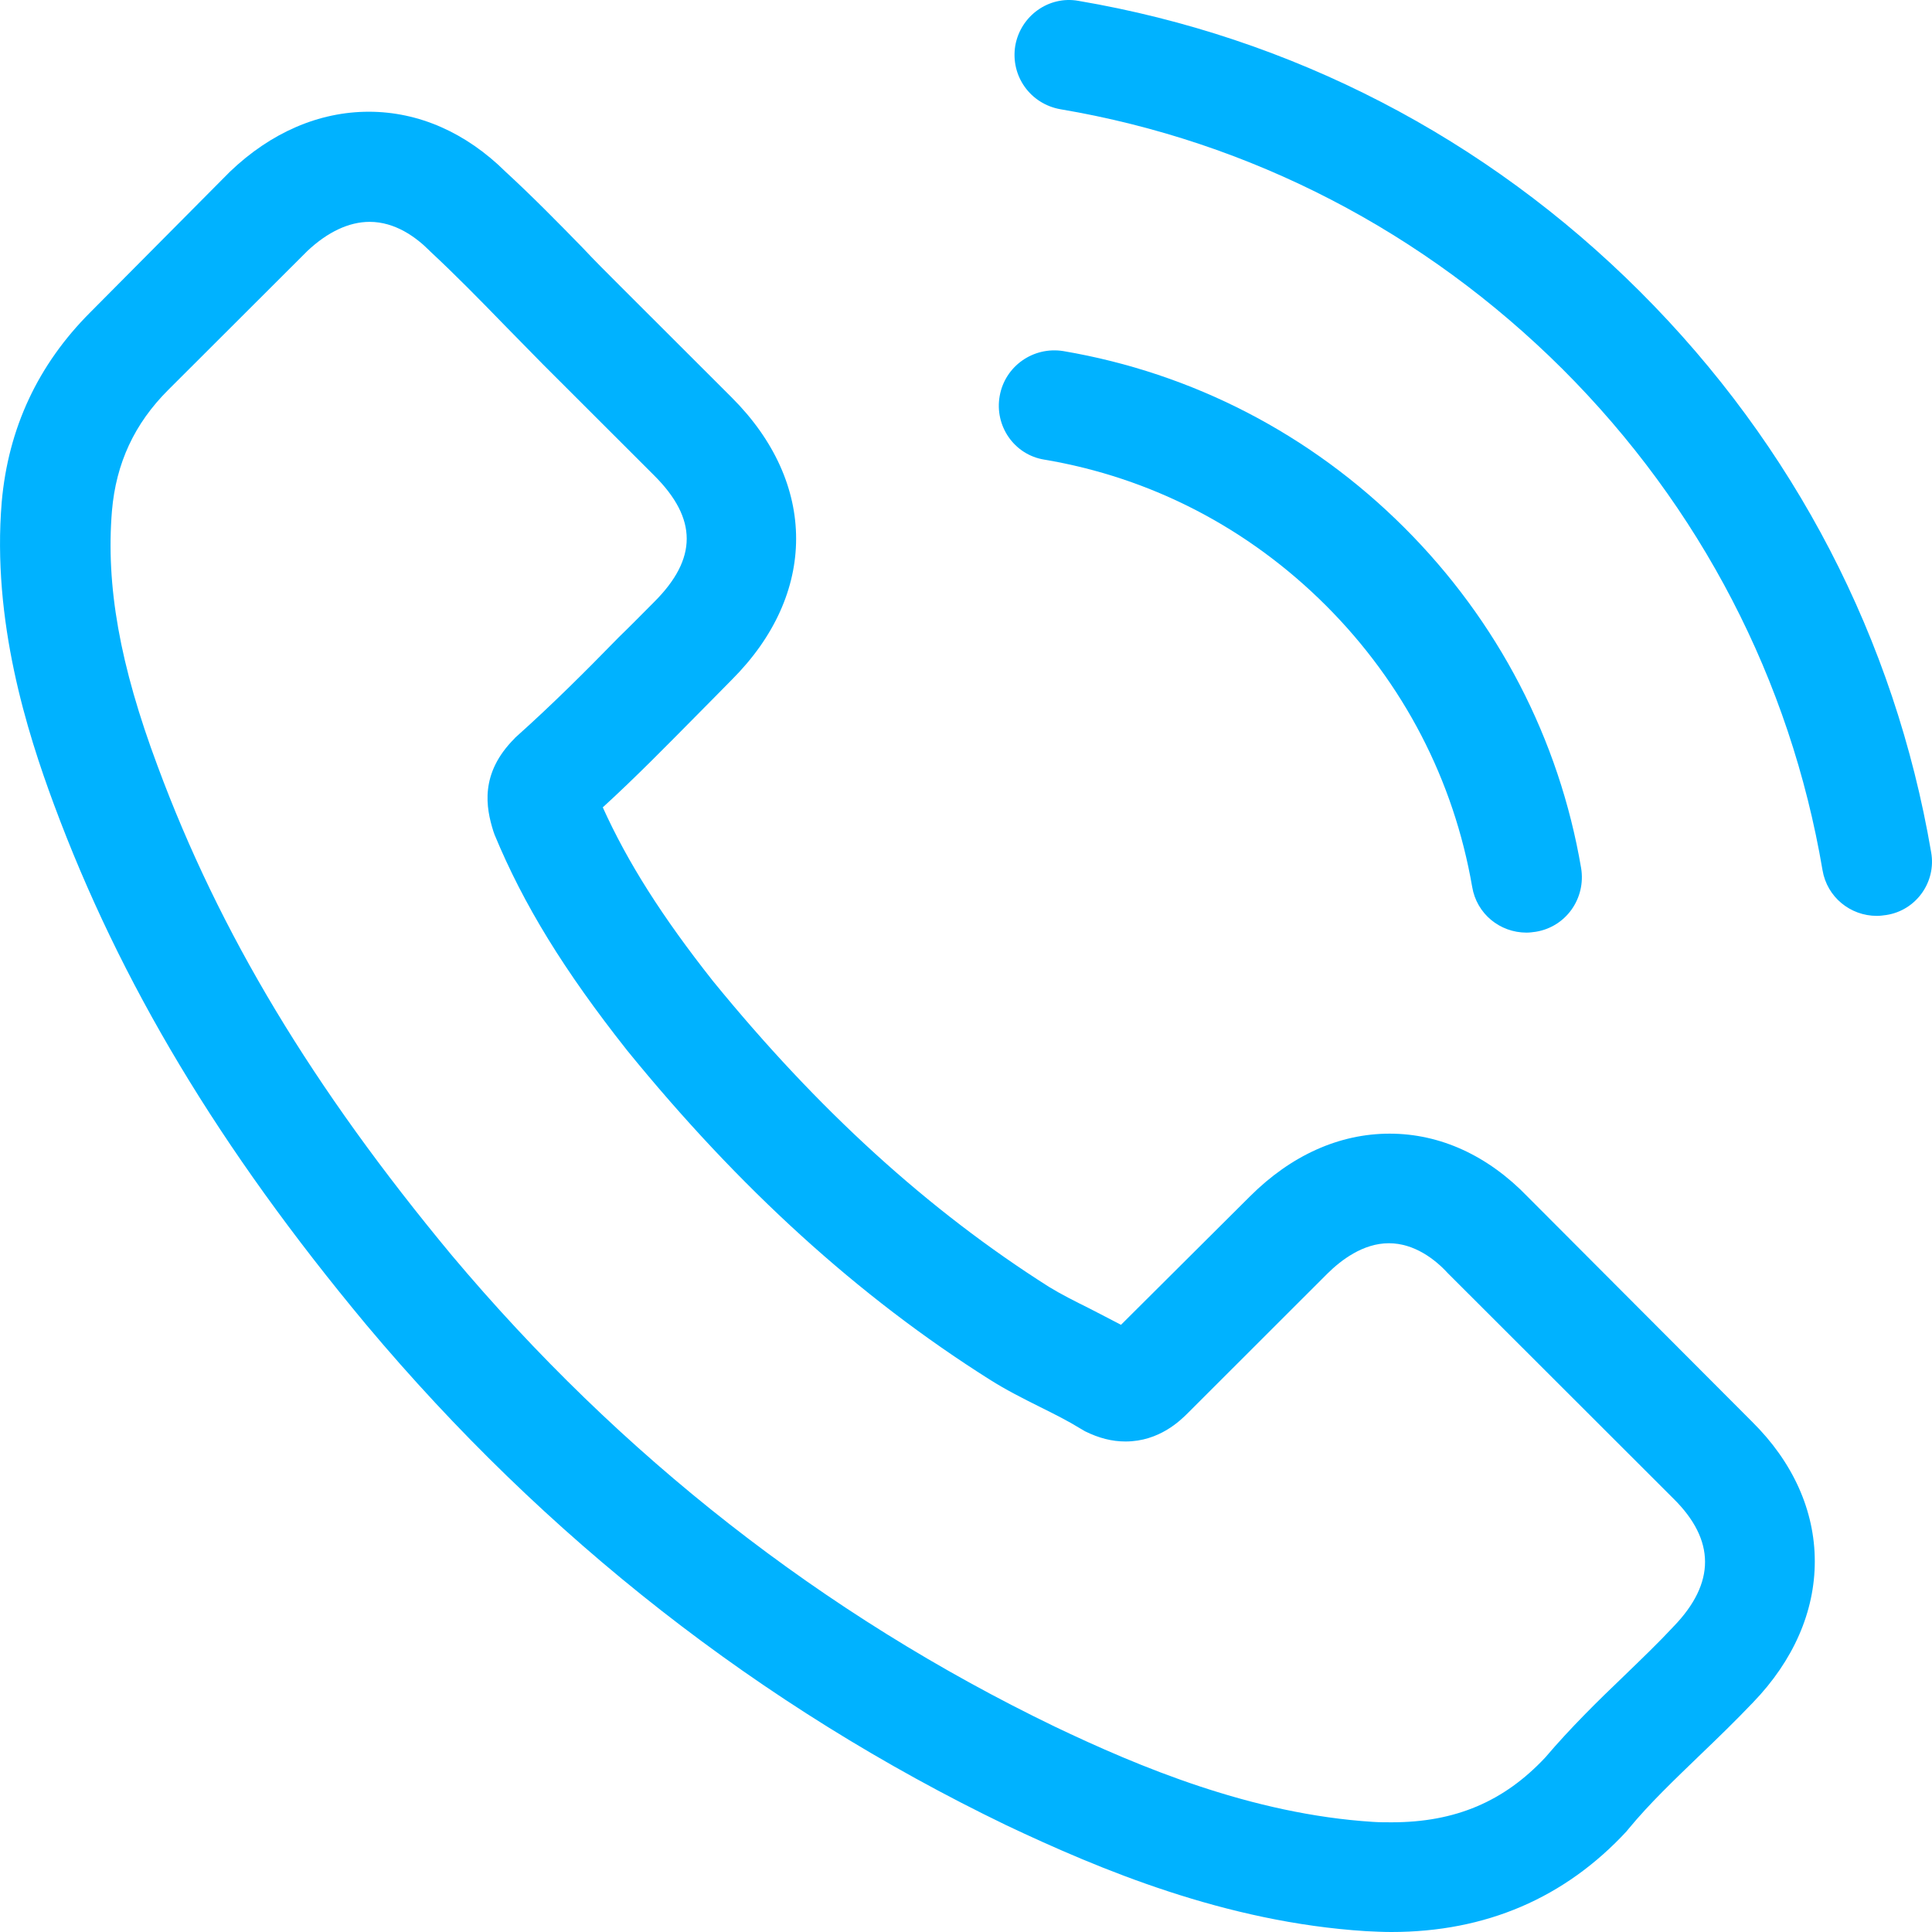
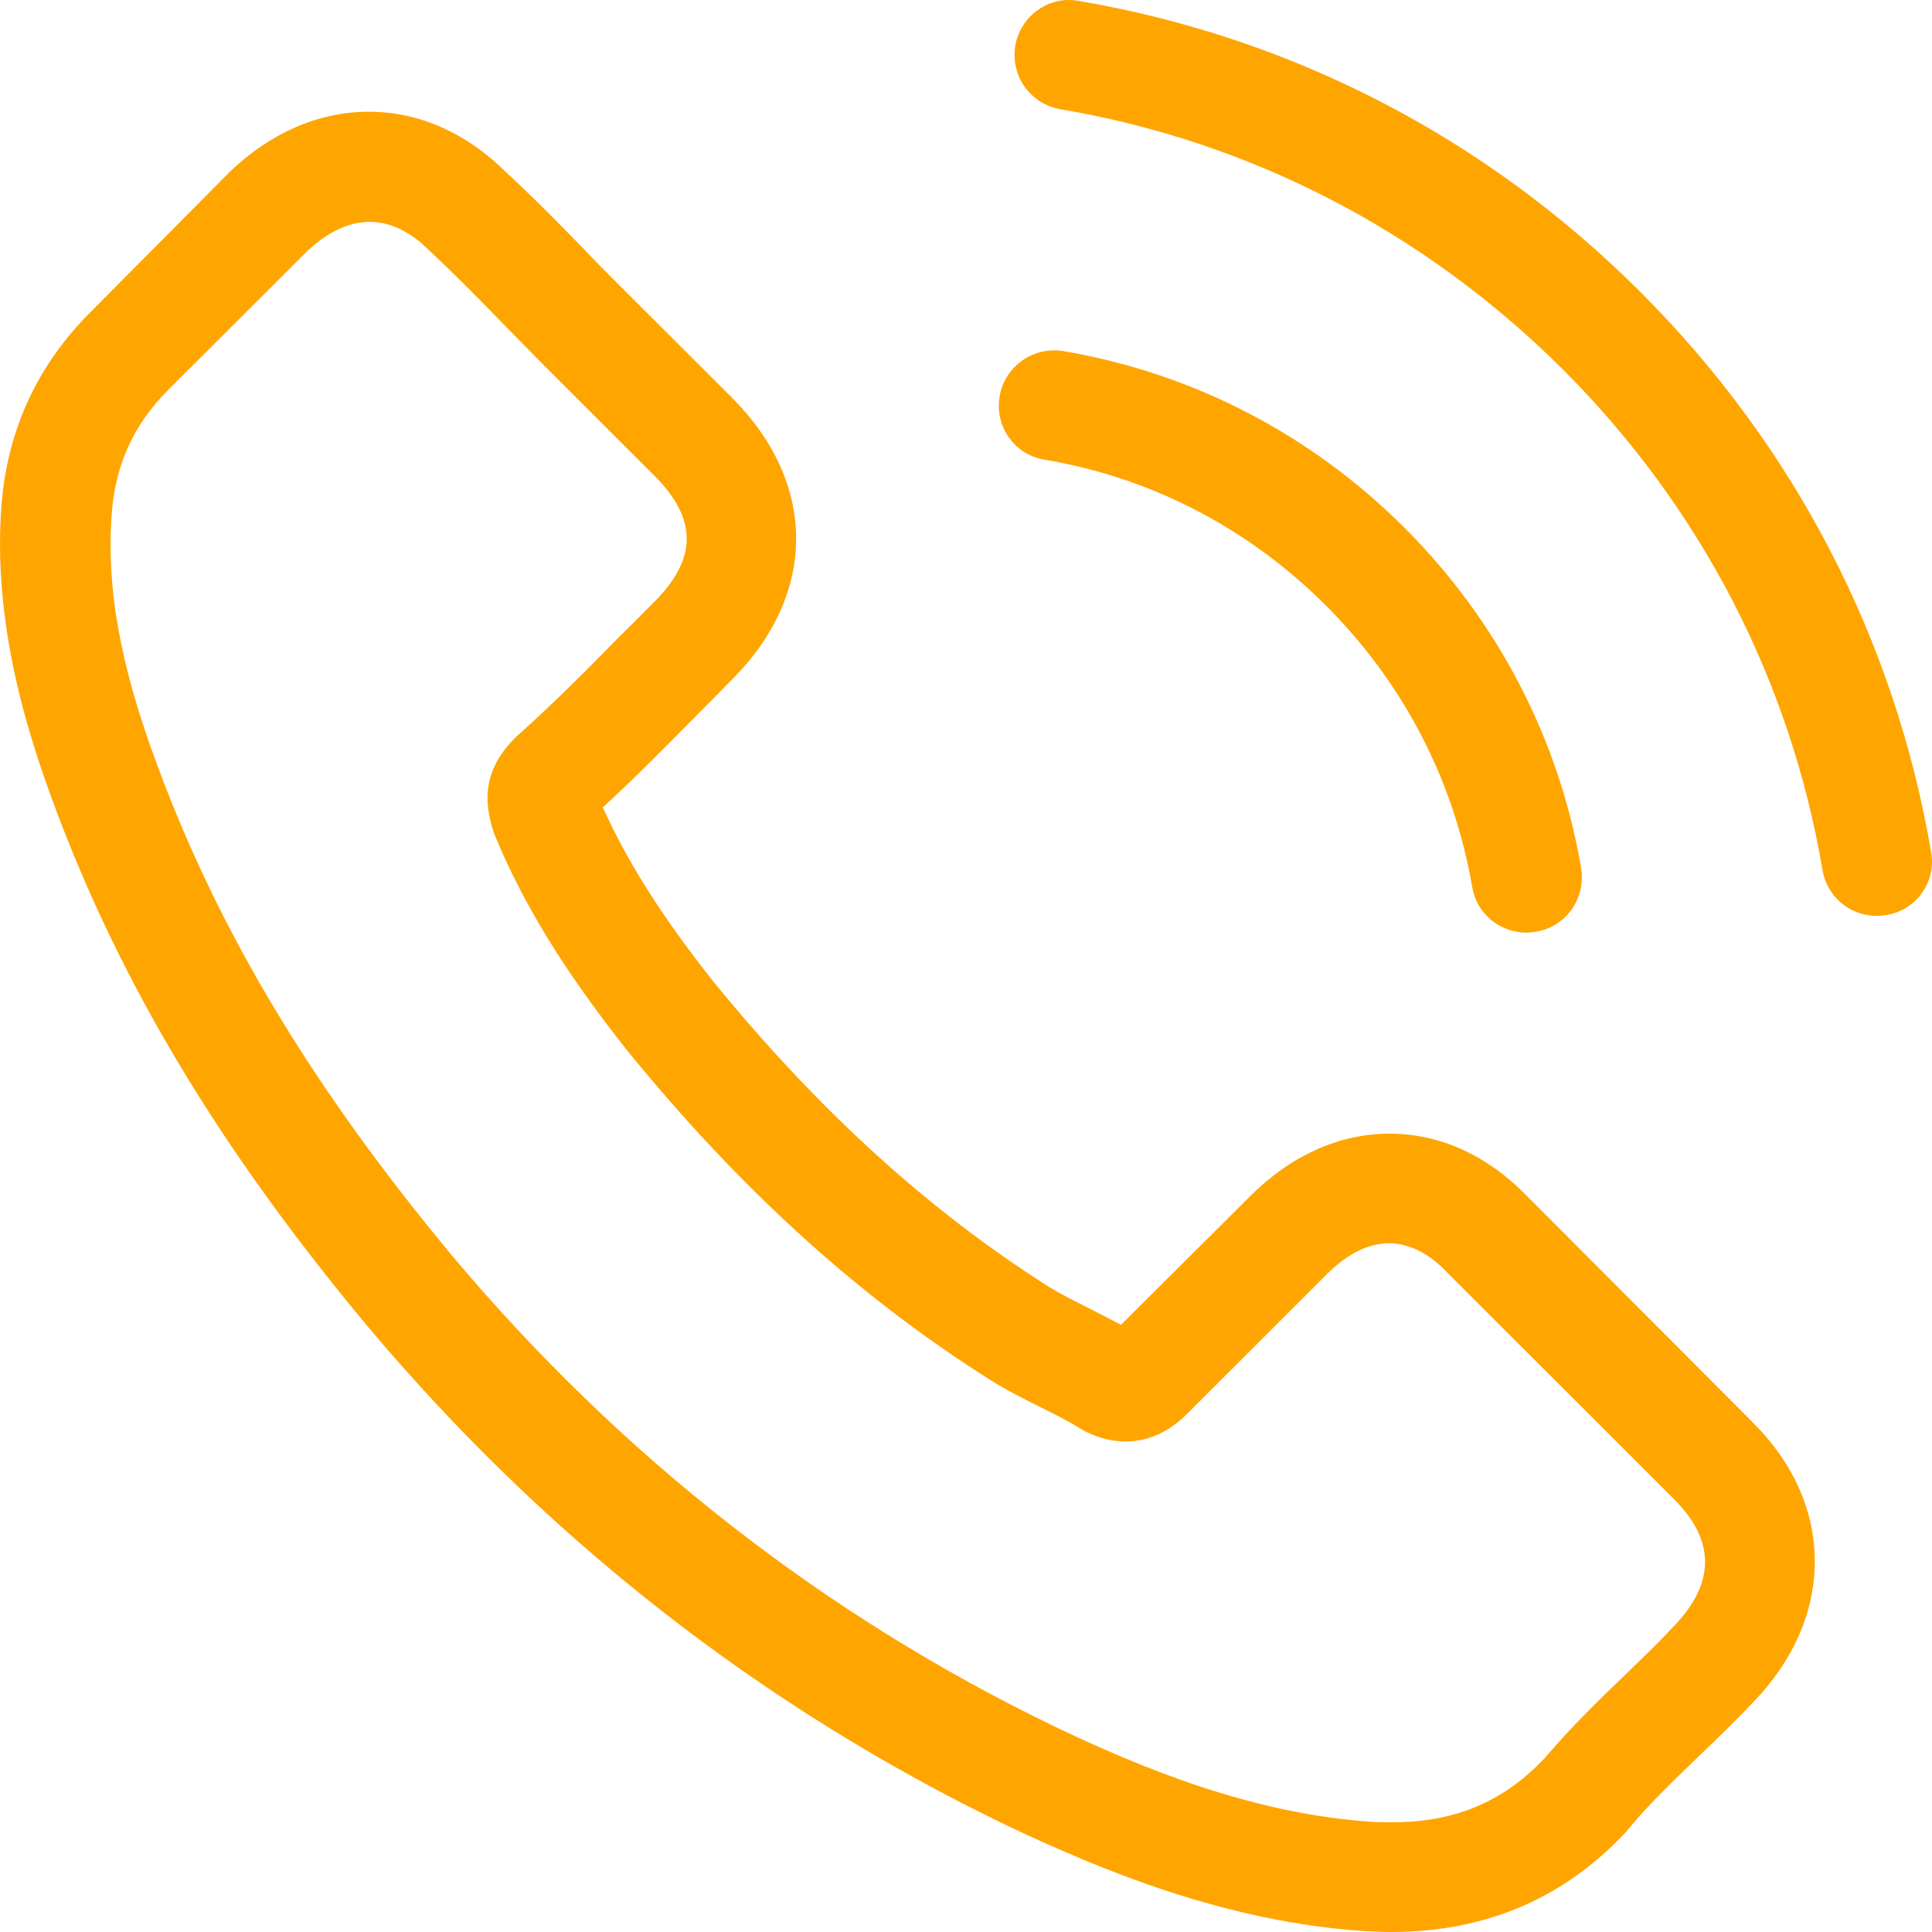
<svg xmlns="http://www.w3.org/2000/svg" width="18" height="18" viewBox="0 0 18 18" fill="none">
-   <path d="M14.233 11.15C13.864 10.767 13.419 10.562 12.947 10.562C12.479 10.562 12.03 10.763 11.646 11.146L10.444 12.343C10.345 12.29 10.246 12.241 10.151 12.191C10.014 12.123 9.885 12.058 9.774 11.99C8.648 11.276 7.625 10.345 6.643 9.141C6.168 8.54 5.848 8.035 5.616 7.522C5.928 7.237 6.217 6.941 6.499 6.656C6.605 6.55 6.712 6.44 6.818 6.333C7.617 5.535 7.617 4.502 6.818 3.704L5.78 2.667C5.662 2.549 5.54 2.428 5.426 2.306C5.197 2.071 4.958 1.828 4.71 1.6C4.341 1.235 3.9 1.041 3.436 1.041C2.972 1.041 2.523 1.235 2.142 1.6C2.139 1.603 2.139 1.603 2.135 1.607L0.841 2.91C0.354 3.397 0.077 3.989 0.016 4.677C-0.076 5.786 0.252 6.819 0.503 7.496C1.119 9.156 2.04 10.694 3.413 12.343C5.08 14.33 7.085 15.899 9.375 17.005C10.25 17.419 11.418 17.909 12.723 17.992C12.803 17.996 12.886 18 12.963 18C13.841 18 14.579 17.685 15.158 17.058C15.162 17.05 15.169 17.046 15.173 17.039C15.371 16.799 15.599 16.583 15.839 16.351C16.002 16.195 16.17 16.032 16.333 15.861C16.71 15.47 16.908 15.014 16.908 14.547C16.908 14.076 16.706 13.623 16.322 13.244L14.233 11.15ZM15.595 15.151C15.591 15.151 15.591 15.155 15.595 15.151C15.447 15.31 15.295 15.455 15.131 15.614C14.884 15.85 14.633 16.097 14.397 16.374C14.013 16.784 13.56 16.978 12.966 16.978C12.909 16.978 12.848 16.978 12.791 16.974C11.661 16.902 10.611 16.461 9.824 16.085C7.67 15.044 5.78 13.566 4.208 11.694C2.911 10.132 2.043 8.689 1.469 7.139C1.115 6.193 0.986 5.456 1.043 4.76C1.081 4.316 1.252 3.947 1.568 3.632L2.865 2.337C3.052 2.162 3.25 2.067 3.444 2.067C3.683 2.067 3.877 2.211 3.999 2.333C4.003 2.337 4.007 2.34 4.01 2.344C4.243 2.561 4.463 2.785 4.695 3.024C4.813 3.146 4.935 3.267 5.057 3.393L6.095 4.43C6.499 4.833 6.499 5.205 6.095 5.608C5.985 5.718 5.878 5.828 5.768 5.934C5.449 6.261 5.144 6.565 4.813 6.861C4.806 6.869 4.798 6.873 4.794 6.88C4.467 7.207 4.528 7.526 4.596 7.743C4.6 7.754 4.604 7.765 4.608 7.777C4.878 8.43 5.258 9.046 5.837 9.779L5.84 9.783C6.89 11.074 7.998 12.081 9.219 12.852C9.375 12.951 9.535 13.031 9.687 13.107C9.824 13.175 9.953 13.24 10.063 13.308C10.079 13.316 10.094 13.327 10.109 13.335C10.239 13.399 10.36 13.43 10.486 13.43C10.802 13.43 10.999 13.232 11.064 13.168L12.365 11.868C12.495 11.739 12.7 11.583 12.94 11.583C13.176 11.583 13.37 11.732 13.488 11.861C13.491 11.865 13.491 11.865 13.495 11.868L15.591 13.962C15.983 14.349 15.983 14.748 15.595 15.151Z" fill="#00B2FF" />
-   <path d="M9.728 4.282C10.725 4.449 11.631 4.92 12.354 5.642C13.076 6.364 13.544 7.268 13.716 8.263C13.758 8.514 13.974 8.689 14.222 8.689C14.252 8.689 14.279 8.685 14.309 8.681C14.591 8.635 14.777 8.369 14.731 8.088C14.526 6.884 13.955 5.786 13.084 4.916C12.213 4.046 11.113 3.476 9.907 3.271C9.626 3.226 9.363 3.412 9.314 3.689C9.264 3.966 9.447 4.236 9.728 4.282Z" fill="#00B2FF" />
-   <path d="M17.992 7.94C17.654 5.957 16.718 4.153 15.28 2.717C13.841 1.28 12.034 0.346 10.048 0.008C9.771 -0.042 9.508 0.148 9.459 0.426C9.413 0.707 9.599 0.969 9.881 1.018C11.654 1.318 13.271 2.158 14.557 3.438C15.843 4.722 16.68 6.337 16.98 8.107C17.022 8.358 17.239 8.533 17.486 8.533C17.517 8.533 17.543 8.529 17.574 8.525C17.851 8.483 18.042 8.218 17.992 7.94Z" fill="#00B2FF" />
+   <path d="M14.233 11.15C13.864 10.767 13.419 10.562 12.947 10.562C12.479 10.562 12.03 10.763 11.646 11.146L10.444 12.343C10.345 12.29 10.246 12.241 10.151 12.191C10.014 12.123 9.885 12.058 9.774 11.99C8.648 11.276 7.625 10.345 6.643 9.141C6.168 8.54 5.848 8.035 5.616 7.522C5.928 7.237 6.217 6.941 6.499 6.656C6.605 6.55 6.712 6.44 6.818 6.333C7.617 5.535 7.617 4.502 6.818 3.704L5.78 2.667C5.662 2.549 5.54 2.428 5.426 2.306C5.197 2.071 4.958 1.828 4.71 1.6C4.341 1.235 3.9 1.041 3.436 1.041C2.972 1.041 2.523 1.235 2.142 1.6C2.139 1.603 2.139 1.603 2.135 1.607L0.841 2.91C0.354 3.397 0.077 3.989 0.016 4.677C-0.076 5.786 0.252 6.819 0.503 7.496C1.119 9.156 2.04 10.694 3.413 12.343C5.08 14.33 7.085 15.899 9.375 17.005C10.25 17.419 11.418 17.909 12.723 17.992C12.803 17.996 12.886 18 12.963 18C13.841 18 14.579 17.685 15.158 17.058C15.162 17.05 15.169 17.046 15.173 17.039C15.371 16.799 15.599 16.583 15.839 16.351C16.002 16.195 16.17 16.032 16.333 15.861C16.71 15.47 16.908 15.014 16.908 14.547C16.908 14.076 16.706 13.623 16.322 13.244L14.233 11.15ZM15.595 15.151C15.591 15.151 15.591 15.155 15.595 15.151C15.447 15.31 15.295 15.455 15.131 15.614C14.884 15.85 14.633 16.097 14.397 16.374C14.013 16.784 13.56 16.978 12.966 16.978C12.909 16.978 12.848 16.978 12.791 16.974C11.661 16.902 10.611 16.461 9.824 16.085C7.67 15.044 5.78 13.566 4.208 11.694C2.911 10.132 2.043 8.689 1.469 7.139C1.115 6.193 0.986 5.456 1.043 4.76C1.081 4.316 1.252 3.947 1.568 3.632L2.865 2.337C3.052 2.162 3.25 2.067 3.444 2.067C3.683 2.067 3.877 2.211 3.999 2.333C4.003 2.337 4.007 2.34 4.01 2.344C4.243 2.561 4.463 2.785 4.695 3.024C4.813 3.146 4.935 3.267 5.057 3.393L6.095 4.43C6.499 4.833 6.499 5.205 6.095 5.608C5.985 5.718 5.878 5.828 5.768 5.934C5.449 6.261 5.144 6.565 4.813 6.861C4.806 6.869 4.798 6.873 4.794 6.88C4.467 7.207 4.528 7.526 4.596 7.743C4.6 7.754 4.604 7.765 4.608 7.777C4.878 8.43 5.258 9.046 5.837 9.779L5.84 9.783C6.89 11.074 7.998 12.081 9.219 12.852C9.375 12.951 9.535 13.031 9.687 13.107C9.824 13.175 9.953 13.24 10.063 13.308C10.079 13.316 10.094 13.327 10.109 13.335C10.239 13.399 10.36 13.43 10.486 13.43C10.802 13.43 10.999 13.232 11.064 13.168L12.365 11.868C12.495 11.739 12.7 11.583 12.94 11.583C13.176 11.583 13.37 11.732 13.488 11.861C13.491 11.865 13.491 11.865 13.495 11.868L15.591 13.962C15.983 14.349 15.983 14.748 15.595 15.151Z" fill="#FFA500" />
+   <path d="M9.728 4.282C10.725 4.449 11.631 4.92 12.354 5.642C13.076 6.364 13.544 7.268 13.716 8.263C13.758 8.514 13.974 8.689 14.222 8.689C14.252 8.689 14.279 8.685 14.309 8.681C14.591 8.635 14.777 8.369 14.731 8.088C14.526 6.884 13.955 5.786 13.084 4.916C12.213 4.046 11.113 3.476 9.907 3.271C9.626 3.226 9.363 3.412 9.314 3.689C9.264 3.966 9.447 4.236 9.728 4.282Z" fill="#FFA500" />
+   <path d="M17.992 7.94C17.654 5.957 16.718 4.153 15.28 2.717C13.841 1.28 12.034 0.346 10.048 0.008C9.771 -0.042 9.508 0.148 9.459 0.426C9.413 0.707 9.599 0.969 9.881 1.018C11.654 1.318 13.271 2.158 14.557 3.438C15.843 4.722 16.68 6.337 16.98 8.107C17.022 8.358 17.239 8.533 17.486 8.533C17.517 8.533 17.543 8.529 17.574 8.525C17.851 8.483 18.042 8.218 17.992 7.94Z" fill="#FFA500" />
</svg>
